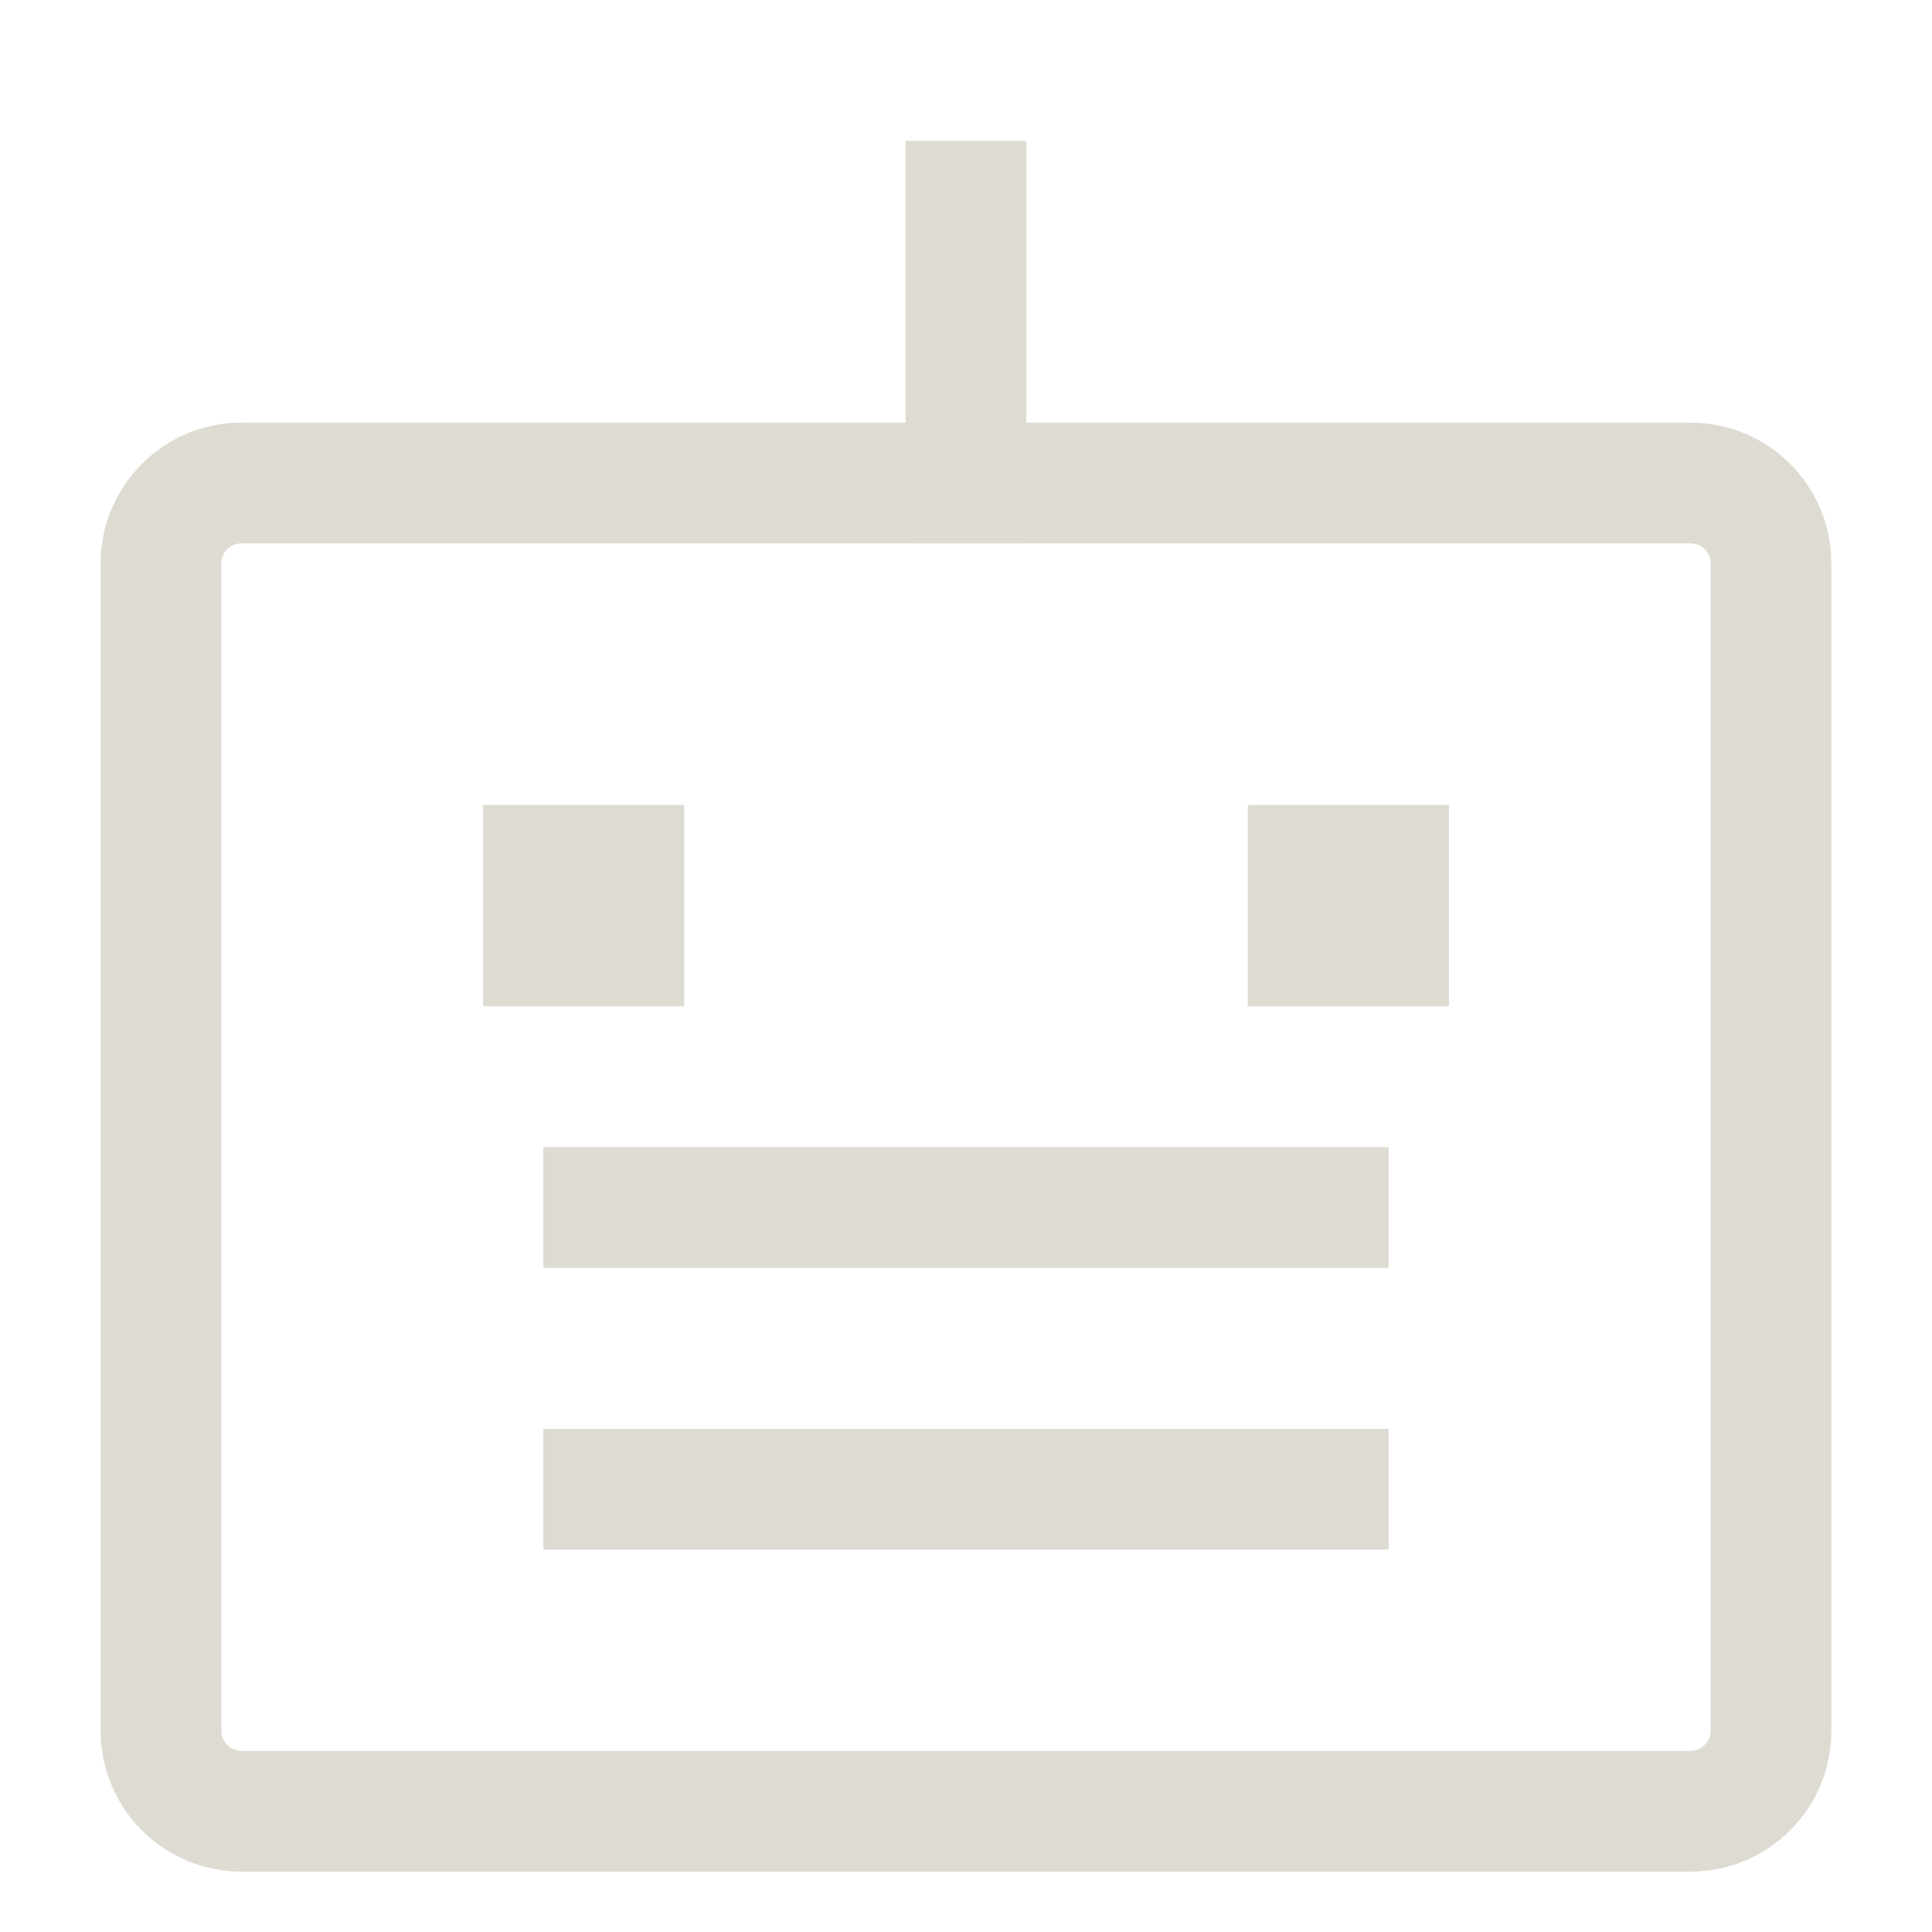
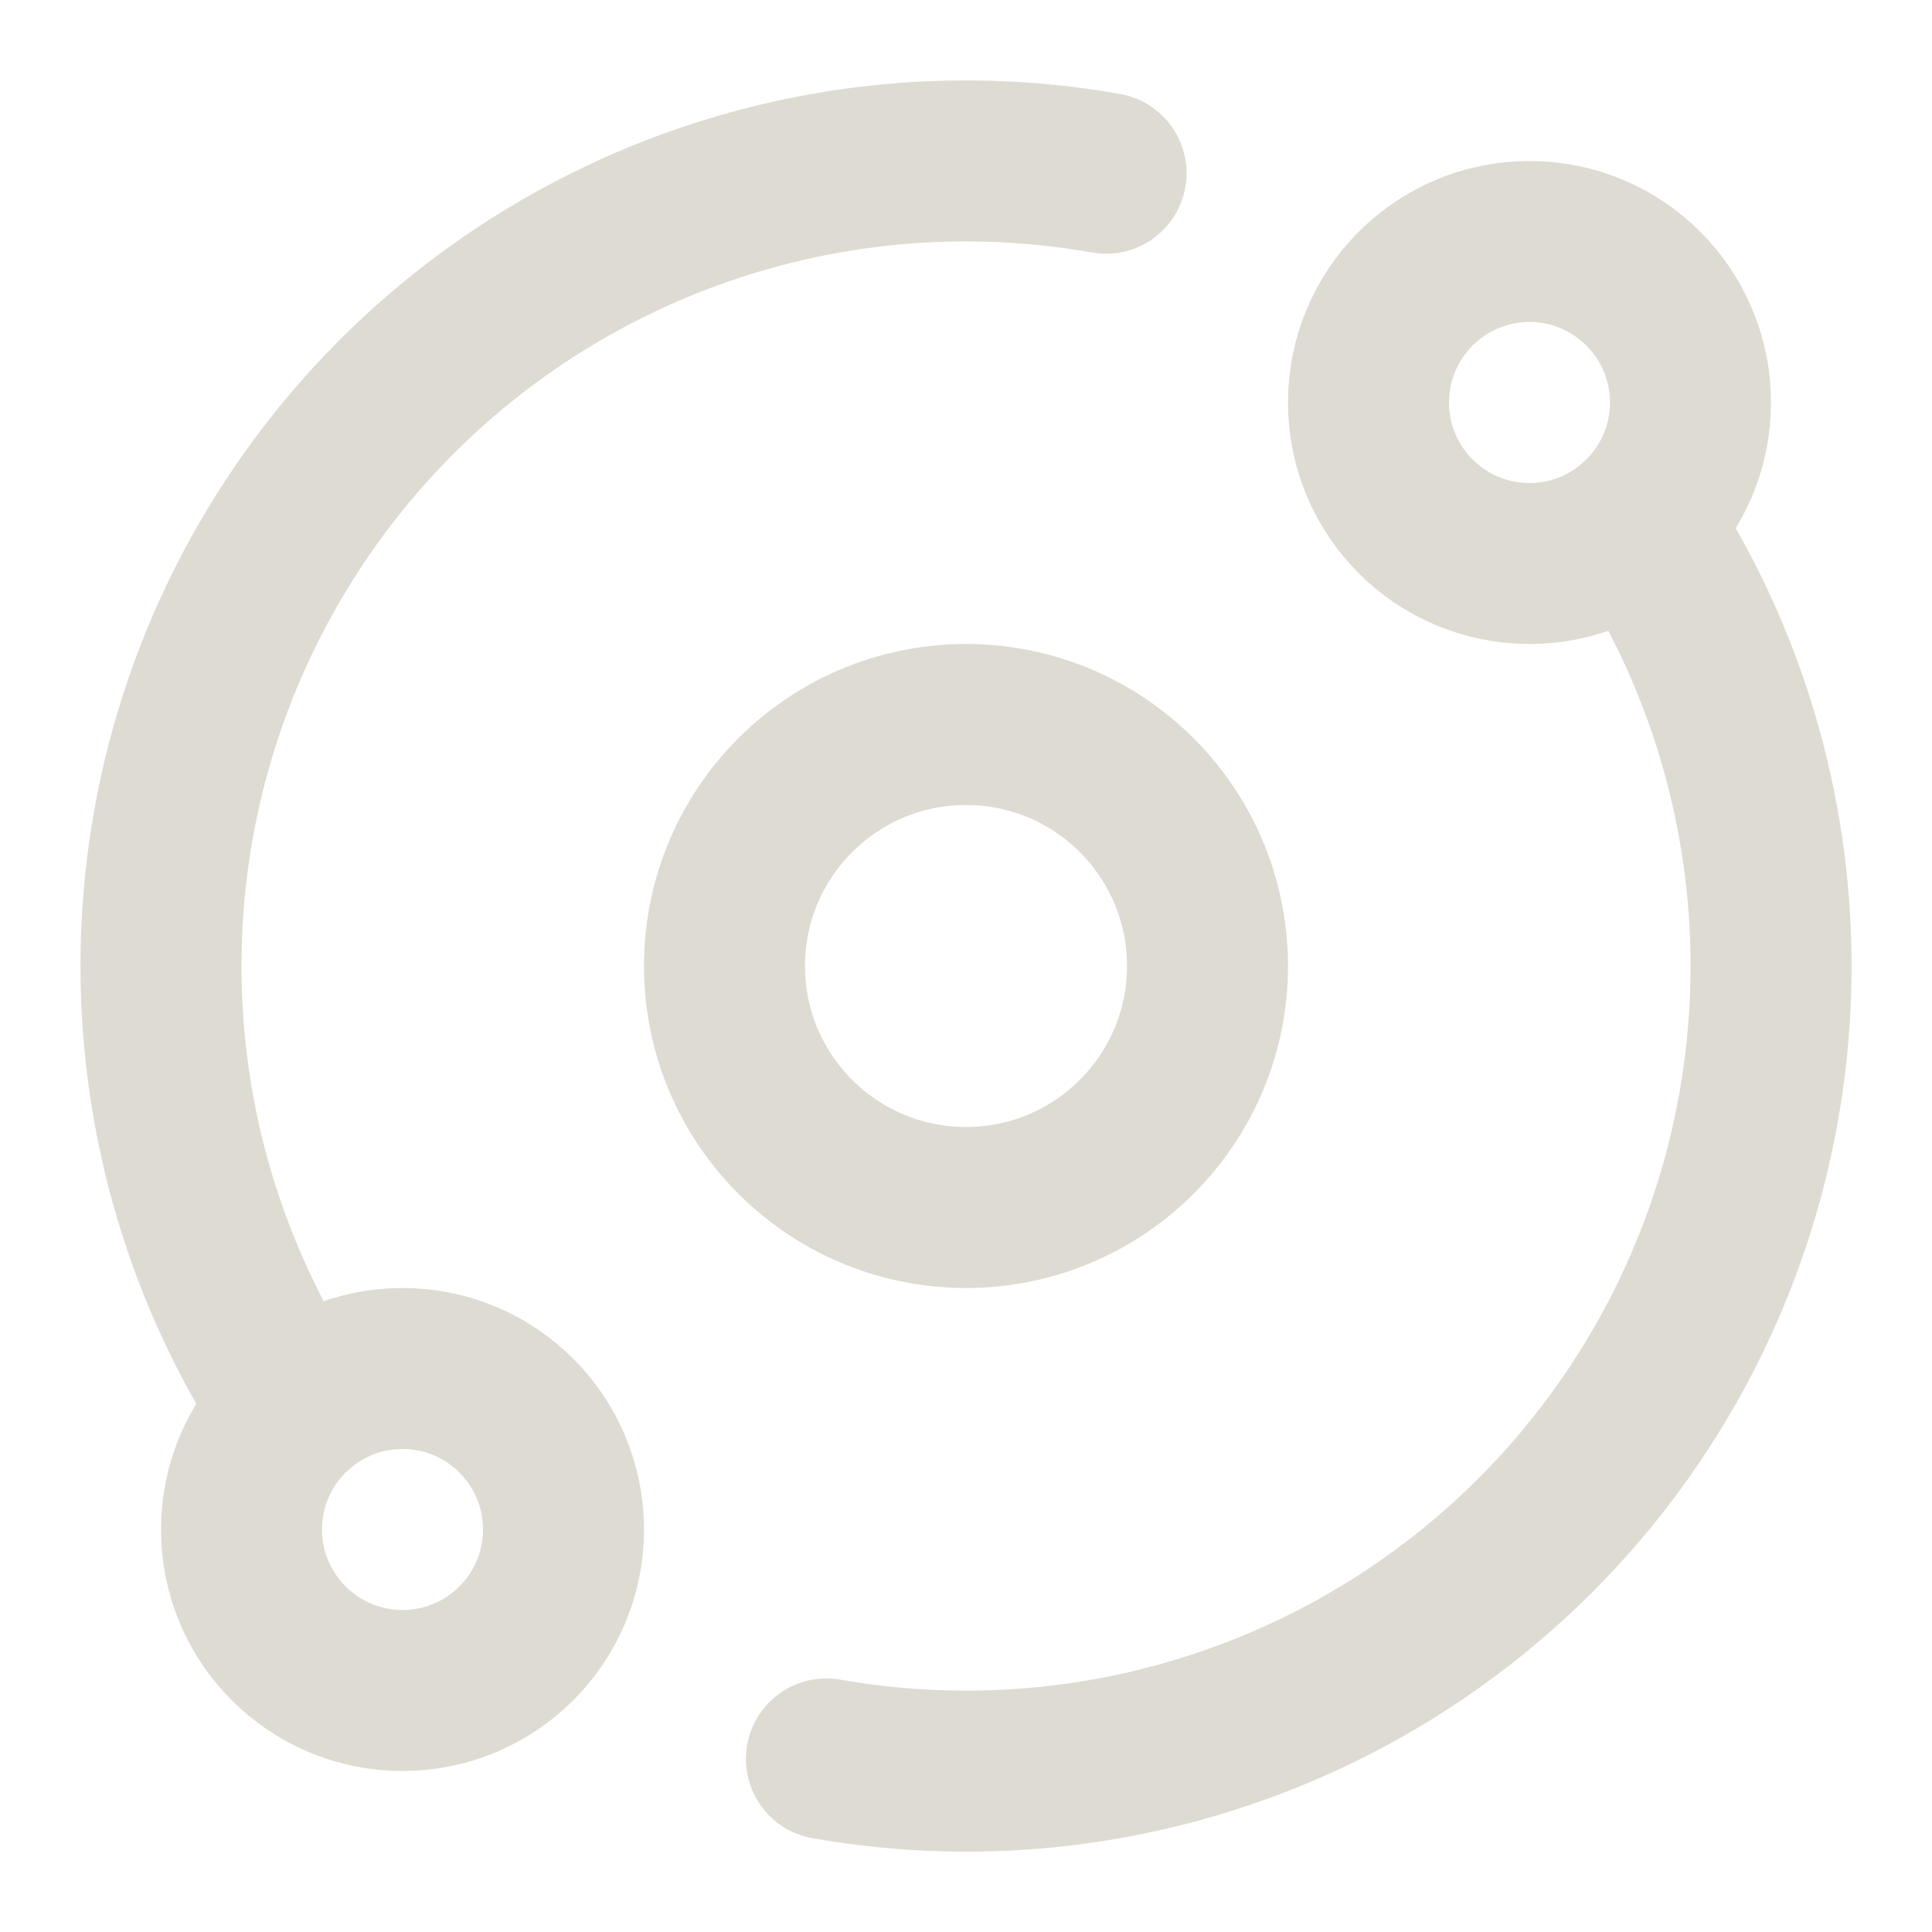
- <svg xmlns="http://www.w3.org/2000/svg" width="48" height="48" viewBox="0 0 48 48" fill="none">
-   <g stroke="#dedbd2" stroke-linecap="square" stroke-linejoin="miter">
-     <path d="M24 12V6" stroke-width="3" />
-     <rect x="22.5" y="3.5" width="3" height="3" fill="#dedbd2" stroke="none" />
-     <rect x="4" y="12" width="40" height="33" rx="2" stroke-width="3" />
-     <rect x="12" y="20" width="5" height="5" fill="#dedbd2" stroke="none" />
-     <rect x="31" y="20" width="5" height="5" fill="#dedbd2" stroke="none" />
-     <path d="M15 30H33M15 37H33" stroke-width="3" />
-   </g>
+ <svg xmlns="http://www.w3.org/2000/svg" width="48" height="48" viewBox="0 0 24 24" fill="none" stroke="#dedbd2" stroke-width="2" stroke-linecap="round" stroke-linejoin="round">
+   <path d="M20.341 6.484A10 10 0 0 1 10.266 21.85" />
+   <path d="M3.659 17.516A10 10 0 0 1 13.74 2.152" />
+   <circle cx="12" cy="12" r="3" />
+   <circle cx="19" cy="5" r="2" />
+   <circle cx="5" cy="19" r="2" />
</svg>
